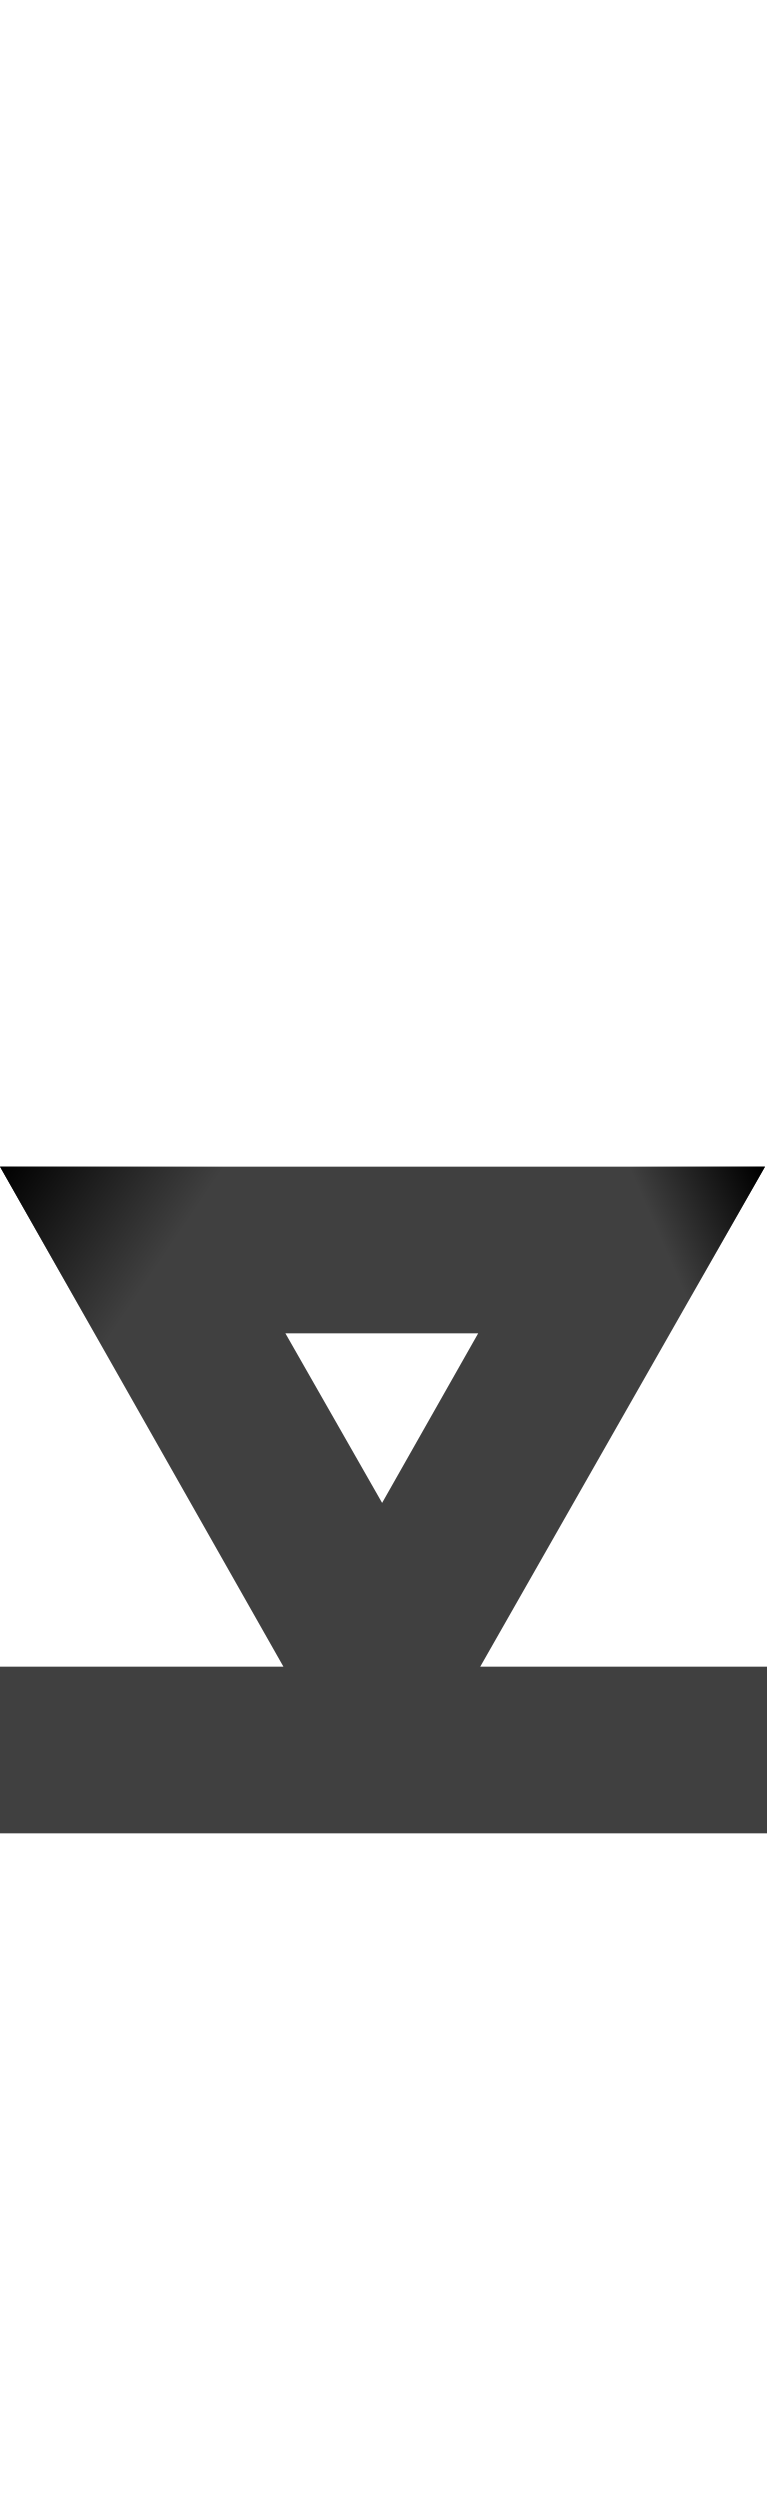
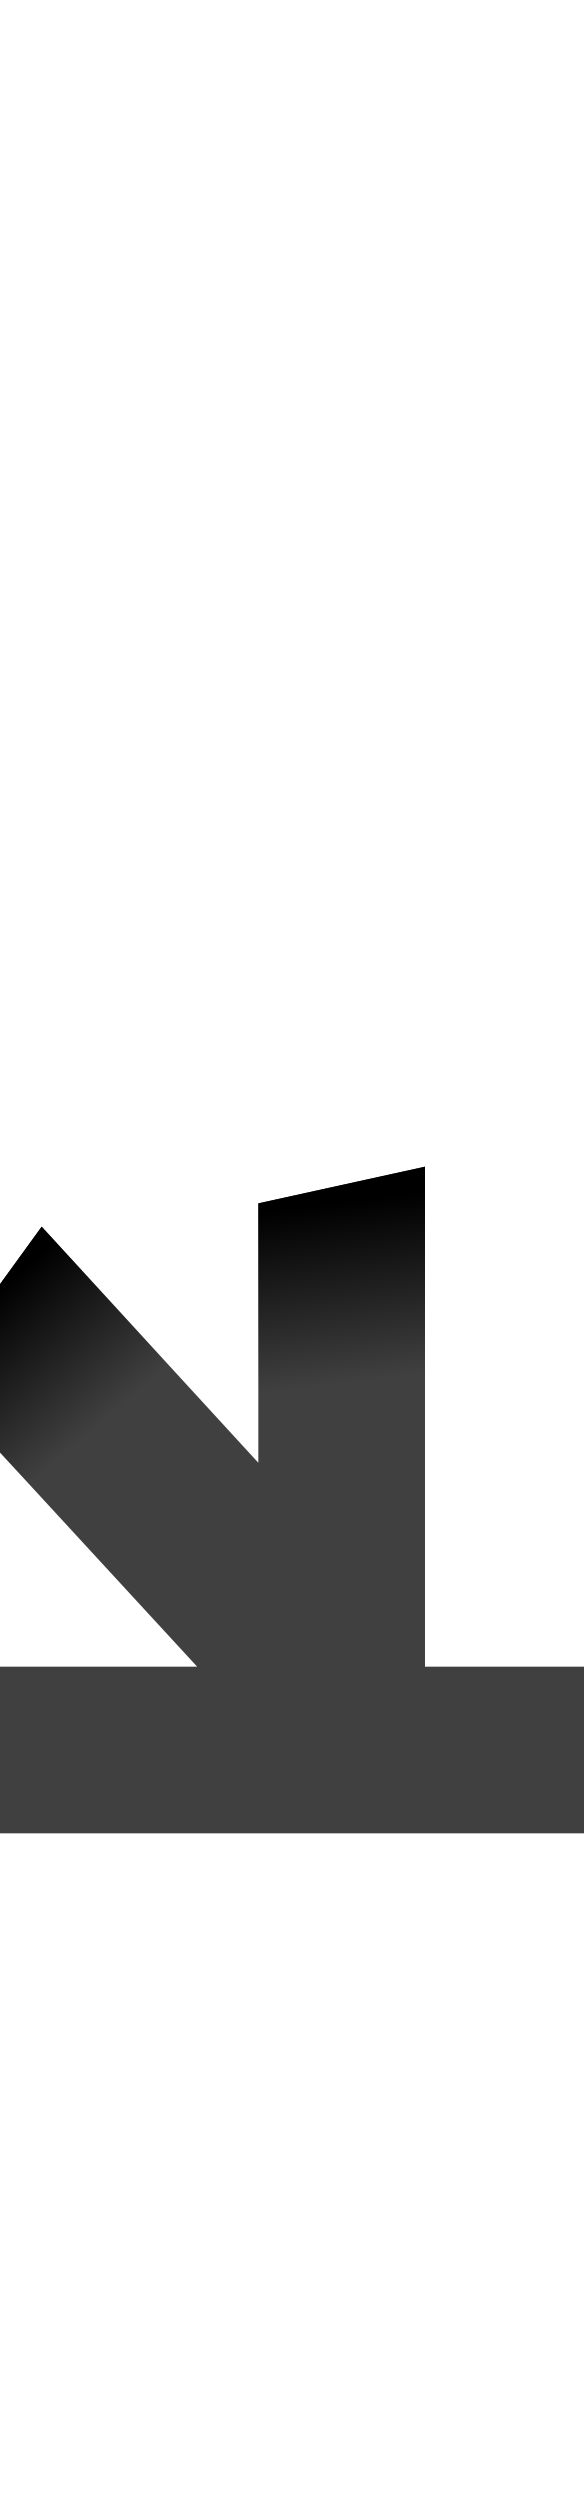
- <svg xmlns="http://www.w3.org/2000/svg" xmlns:xlink="http://www.w3.org/1999/xlink" version="1.1" viewBox="0 0 460.0 1500.0" width="460.0" height="1500.0" id="svg1778">
-   <defs id="defs1780">
-     <linearGradient id="linearGradient4137">
-       <stop style="stop-color:#000000;stop-opacity:1;" offset="0" id="stop4133" />
-       <stop style="stop-color:#000000;stop-opacity:0;" offset="1" id="stop4135" />
+ <svg xmlns="http://www.w3.org/2000/svg" xmlns:xlink="http://www.w3.org/1999/xlink" version="1.1" viewBox="0 0 350.0 1500.0" width="350.0" height="1500.0" id="svg1790">
+   <defs id="defs1792">
+     <linearGradient id="linearGradient3435">
+       <stop style="stop-color:#000000;stop-opacity:1;" offset="0" id="stop3431" />
+       <stop style="stop-color:#000000;stop-opacity:0;" offset="1" id="stop3433" />
    </linearGradient>
-     <linearGradient xlink:href="#linearGradient4137" id="linearGradient4139" x1="0" y1="699.752" x2="92.557" y2="762.168" gradientUnits="userSpaceOnUse" />
-     <linearGradient xlink:href="#linearGradient4137" id="linearGradient4289" gradientUnits="userSpaceOnUse" x1="455.034" y1="701.765" x2="390.544" y2="729.953" />
+     <linearGradient id="linearGradient2940">
+       <stop style="stop-color:#000000;stop-opacity:1;" offset="0" id="stop2936" />
+       <stop style="stop-color:#000000;stop-opacity:0;" offset="1" id="stop2938" />
+     </linearGradient>
+     <linearGradient xlink:href="#linearGradient2940" id="linearGradient2942" x1="200.611" y1="437.584" x2="206.913" y2="276.51" gradientUnits="userSpaceOnUse" />
+     <linearGradient xlink:href="#linearGradient3435" id="linearGradient3437" x1="201.309" y1="721.98" x2="214.732" y2="828.691" gradientUnits="userSpaceOnUse" />
+     <linearGradient xlink:href="#linearGradient3435" id="linearGradient3439" x1="-10.799" y1="782.248" x2="54.711" y2="858.758" gradientUnits="userSpaceOnUse" />
  </defs>
-   <g transform="matrix(1 0 0 -1 0 1100.0)" id="g1776">
-     <path fill="#404040" d="M-20.0 100.0V0.0H480.0V100.0H-20.0ZM309.0 339.0 160.0 76.0 246.0 26.0 459.0 400.0H0.0L212.0 26.0L299.0 76.0L149.0 339.0L126.0 300.0H332.0L309.0 339.0Z" id="path1774" />
+   <g transform="matrix(1 0 0 -1 0 1100.0)" id="g1788">
+     <path fill="#404040" d="M-20.0 0.0H370.0V100.0H-20.0V0.0ZM168.0 46.0 248.0 121.0 25.0 364.0 -41.0 273.0 168.0 46.0ZM155.0 50.0H255.0V400.0L155.0 378.0V50.0Z" id="path1786" />
  </g>
-   <path style="fill:url(#linearGradient4139);fill-opacity:1" d="m 309,761 -149,263 86,50 213,-374 H 0 l 212,374 87,-50 -150,-263 -23,39 h 206 z" id="path4033" />
-   <path style="fill:url(#linearGradient4289);fill-opacity:1" d="m 309,761 -149,263 86,50 213,-374 H 0 l 212,374 87,-50 -150,-263 -23,39 h 206 z" id="path4033-5" />
+   <g transform="matrix(1 0 0 -1 0 1100.0)" id="g3026" style="fill:url(#linearGradient2942);fill-opacity:1" />
+   <g id="g3580">
+     <path style="fill:url(#linearGradient3437);fill-opacity:1" d="M 155,1050 H 255 V 700 l -100,22 z" id="path3331" />
+     <path style="fill:url(#linearGradient3439);fill-opacity:1" d="M 168,1054 248,979 25,736 -41,827 Z" id="path3329" />
+   </g>
</svg>
